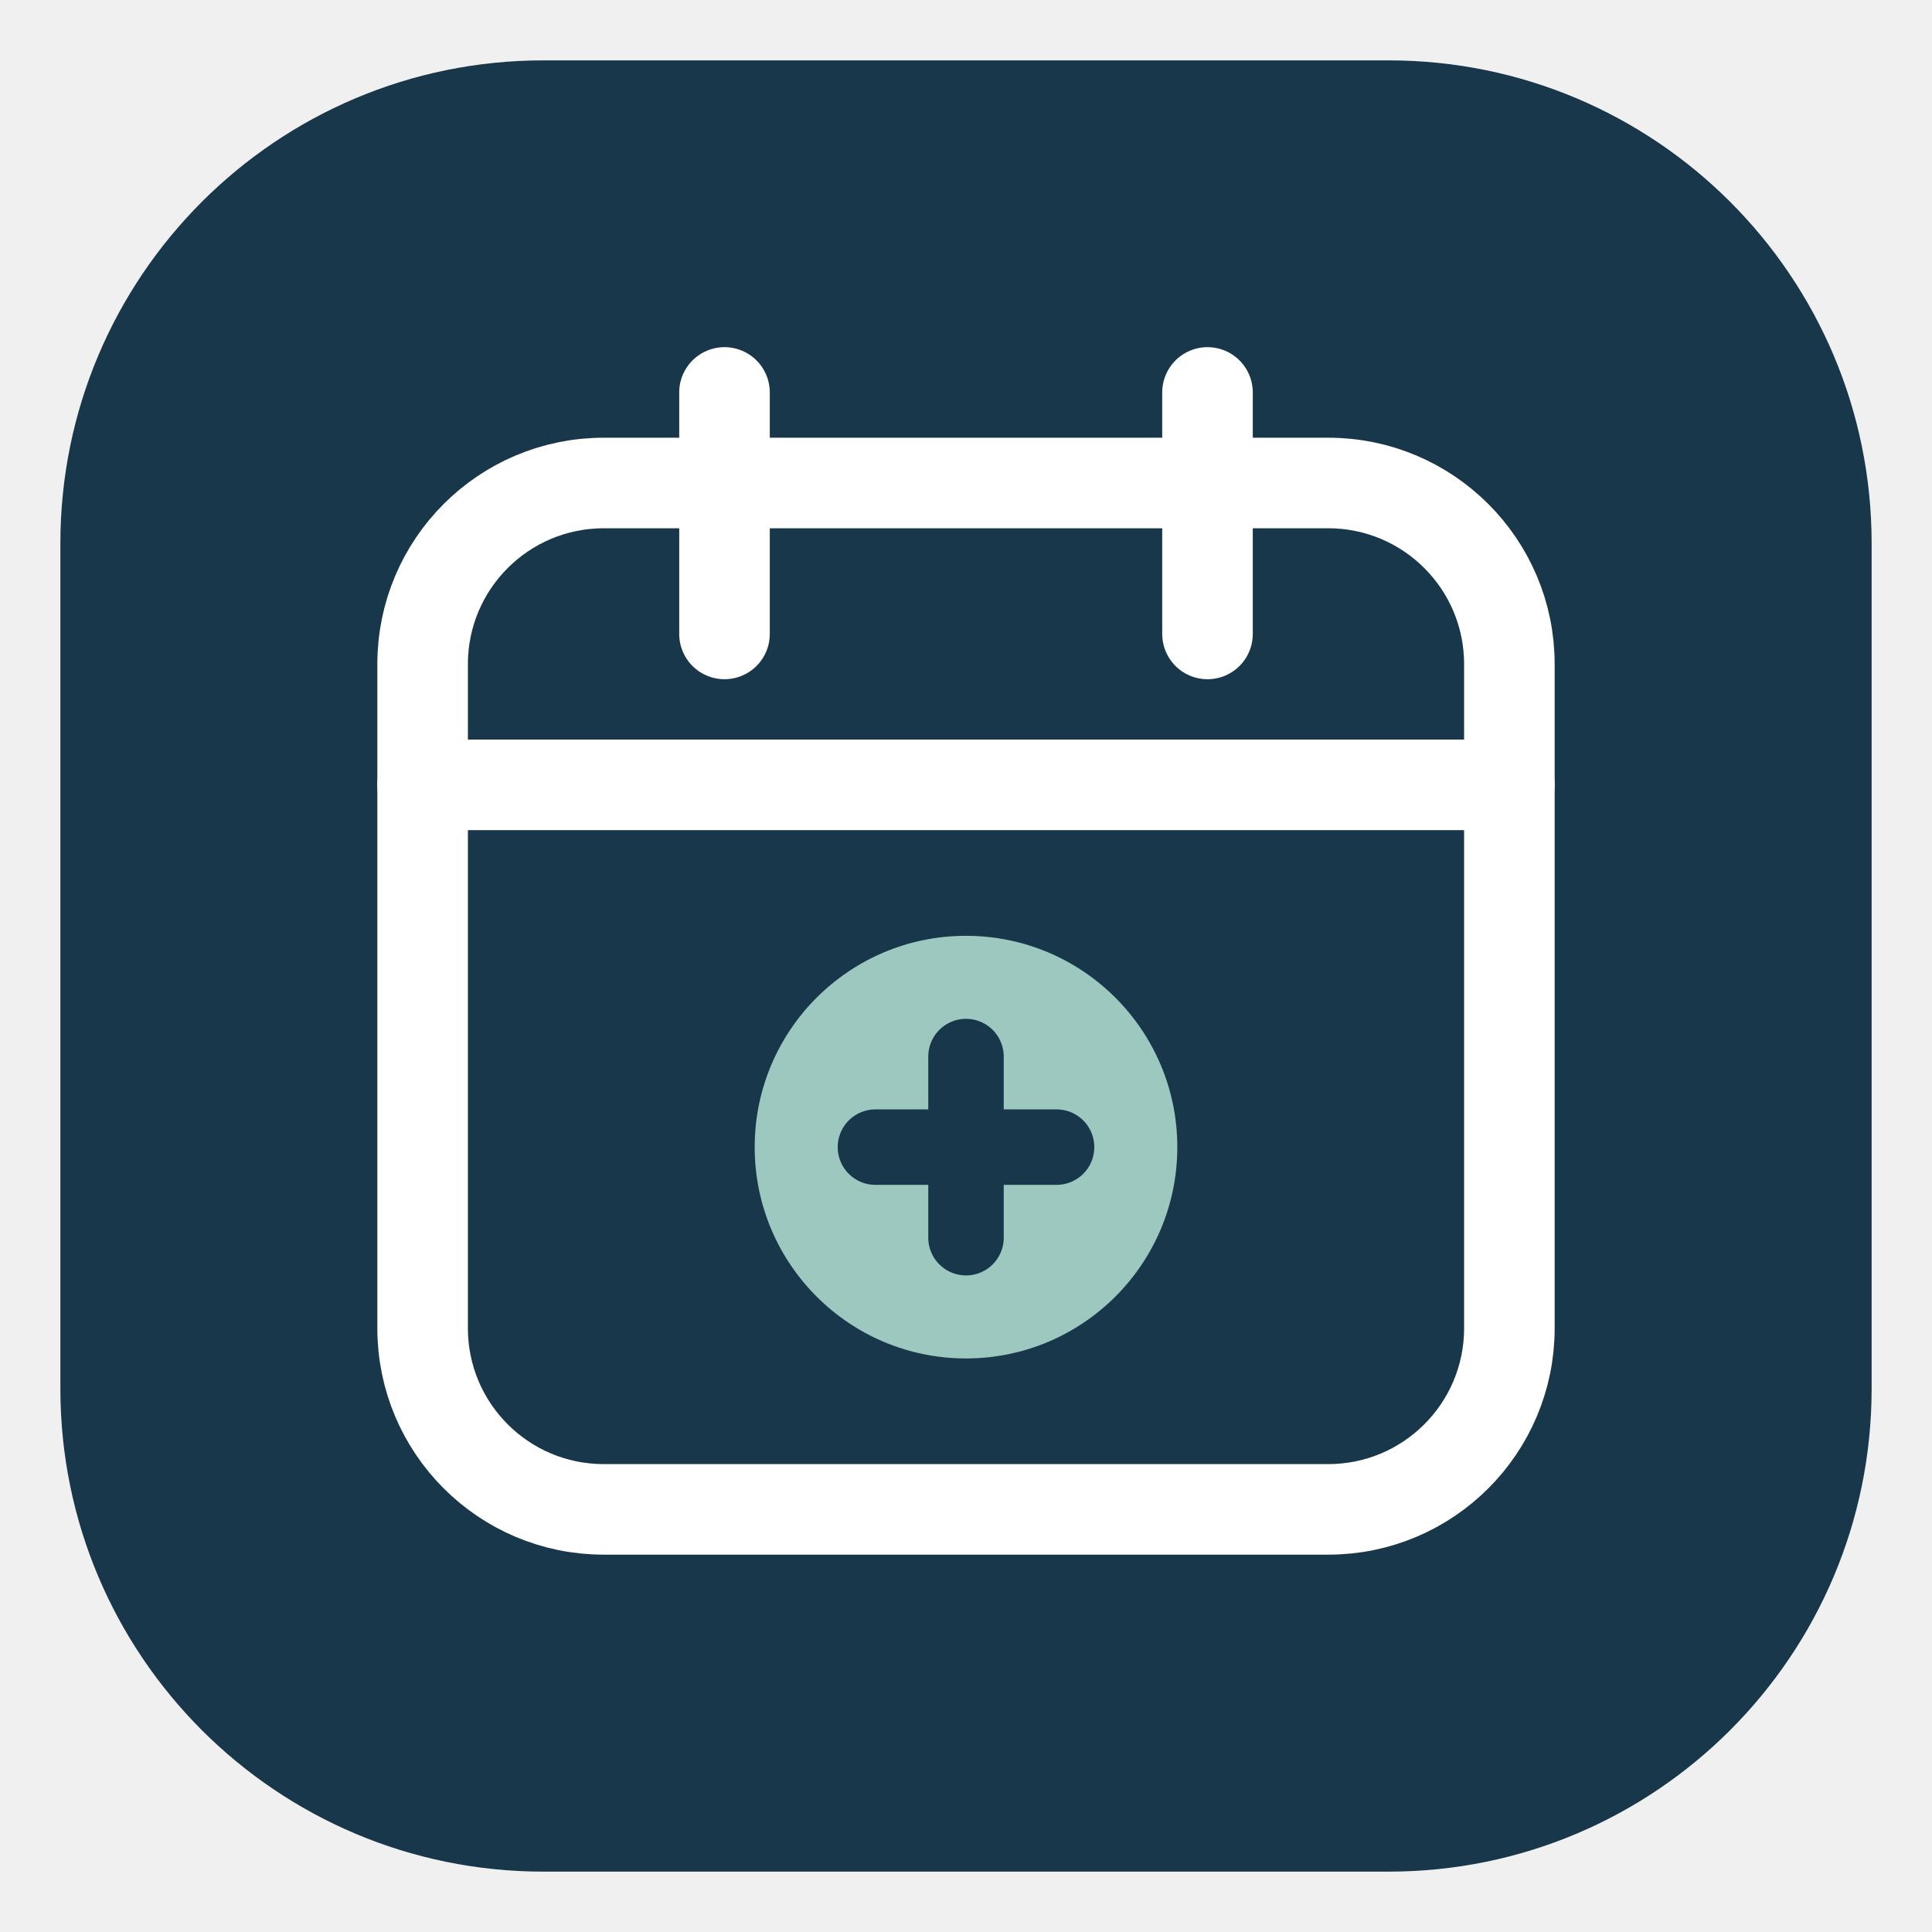
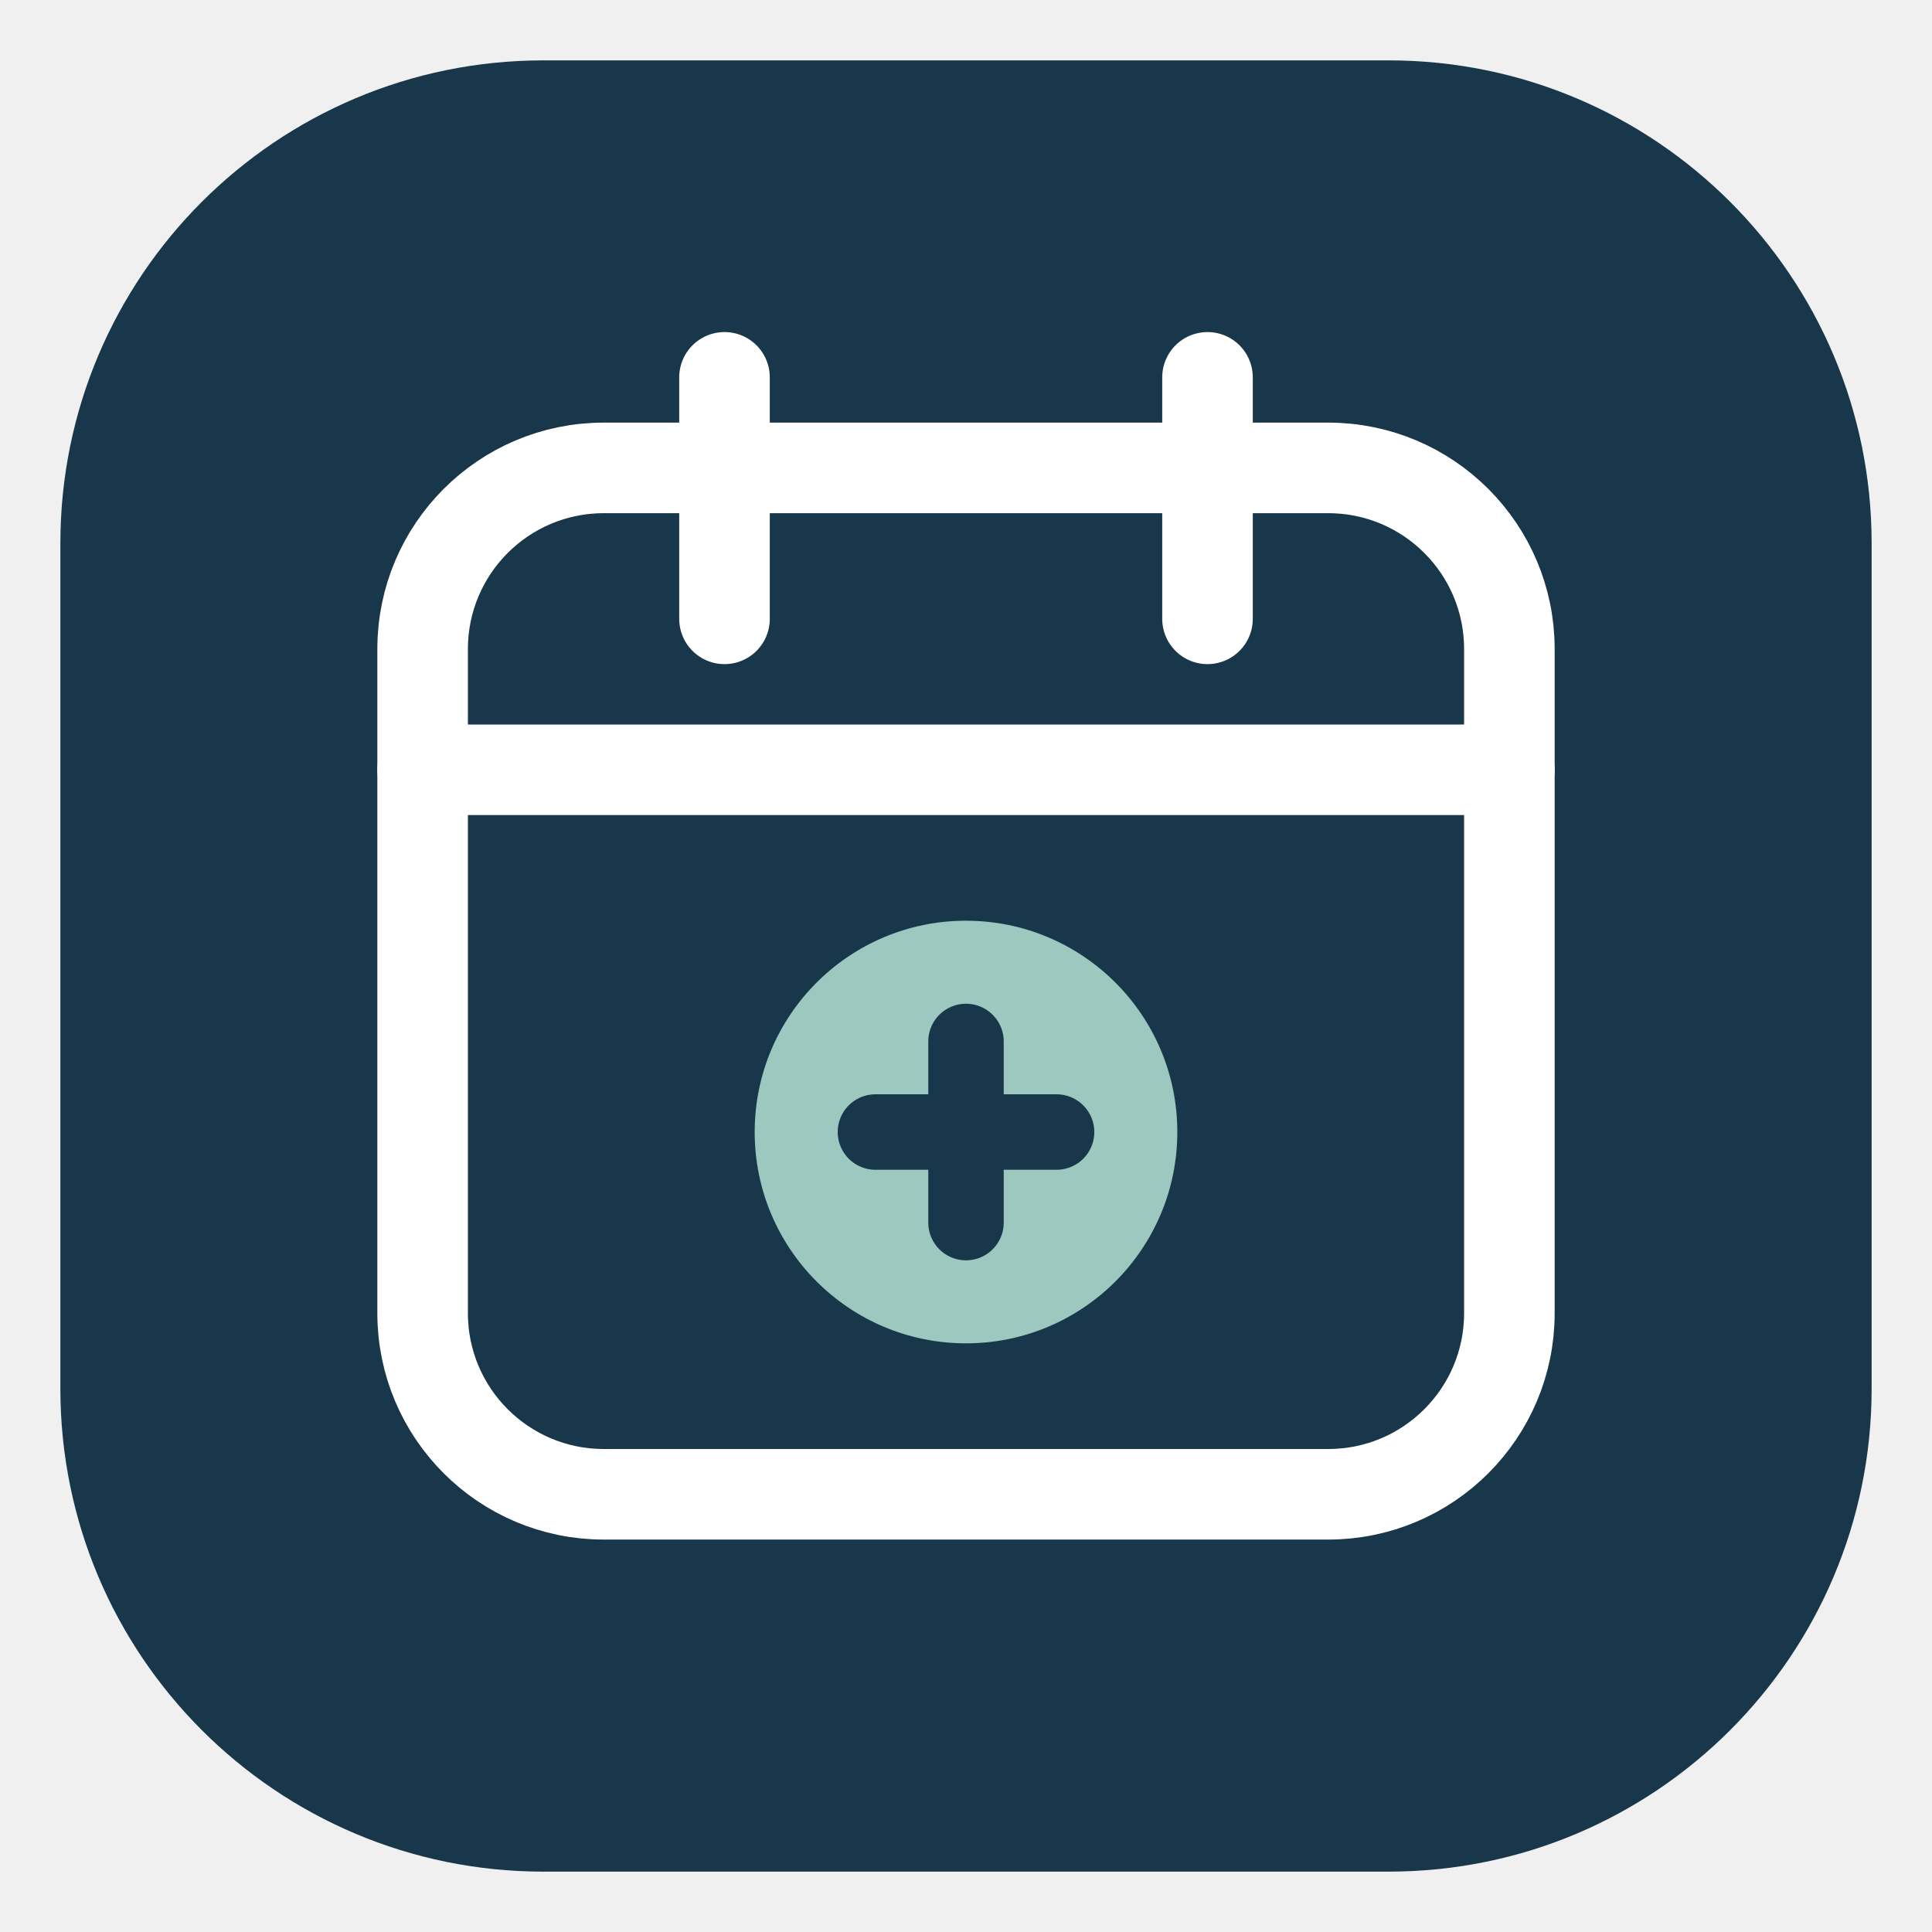
<svg xmlns="http://www.w3.org/2000/svg" viewBox="0 0 32 32" fill="none">
  <rect x="1" y="1" width="30" height="30" rx="8" fill="#19374a" />
-   <rect x="7" y="8" width="18" height="17" rx="3" stroke="#fff" stroke-width="1.5" />
-   <path d="M7 13h18M12 6.5v4M20 6.5v4" stroke="#fff" stroke-width="1.5" stroke-linecap="round" />
-   <circle cx="16" cy="19" r="3.5" fill="#9cc8c0" />
-   <path d="M16 17.5v3M14.5 19h3" stroke="#19374a" stroke-width="1.25" stroke-linecap="round" />
+   <rect x="7" y="7.75" width="18" height="17" rx="3" stroke="#fff" stroke-width="1.5" />
+   <path d="M7 12.75h18M12 6.25v4M20 6.25v4" stroke="#fff" stroke-width="1.5" stroke-linecap="round" />
+   <circle cx="16" cy="18.75" r="3.5" fill="#9cc8c0" />
+   <path d="M16 17.25v3M14.5 18.75h3" stroke="#19374a" stroke-width="1.25" stroke-linecap="round" />
</svg>
